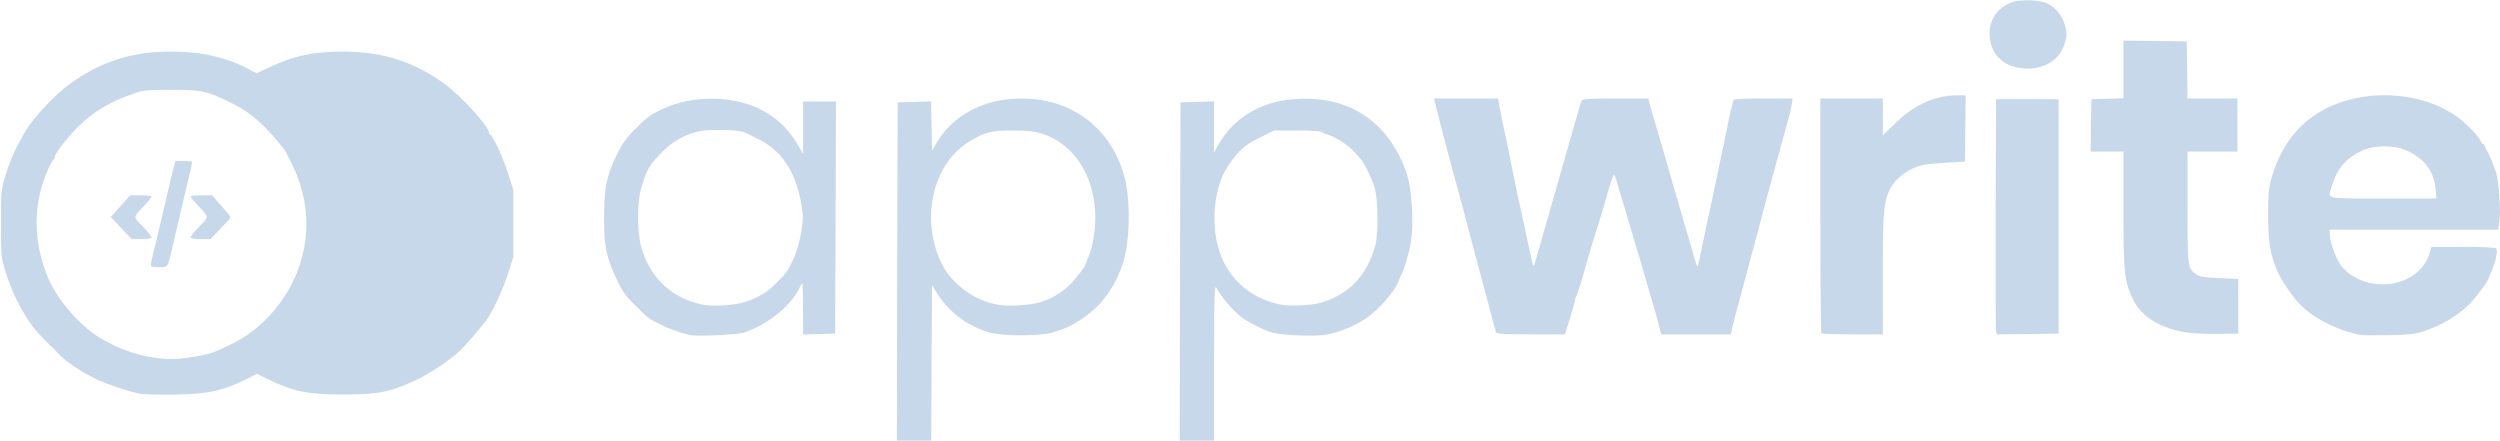
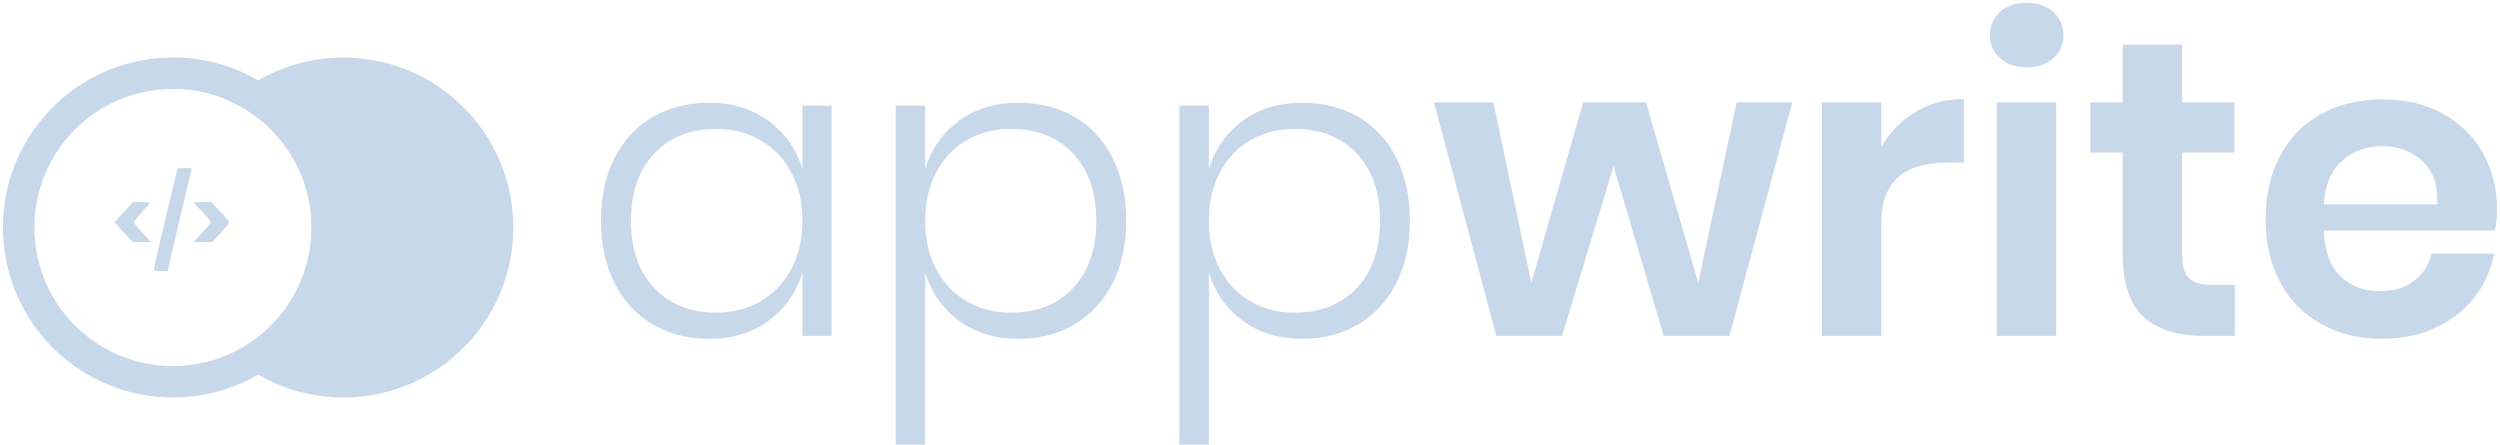
- <svg xmlns="http://www.w3.org/2000/svg" version="1" width="1600" height="282" viewBox="0 0 16000 2820">
-   <g fill="#c7d8eb">
-     <path d="M5742 1738l3-1083 107-3 107-3 3 158 3 158 29-50c85-147 244-250 429-276 370-51 672 138 771 483 42 148 40 414-6 557-48 152-133 272-253 354-69 48-106 66-190 93-86 27-334 27-420 0-140-45-248-126-326-246l-34-53-3 497-2 496h-220l2-1082zm912 197c73-22 131-55 187-107 42-40 109-127 109-143 0-4 7-21 15-38 26-57 45-166 45-255-1-264-135-472-345-538-46-14-90-19-185-19-139 0-180 11-280 73-231 144-310 492-176 774 64 134 211 243 366 269 65 11 199 3 264-16zM7552 1738l3-1083 108-3 107-3v326l31-54c97-168 268-271 480-286 235-18 417 46 560 196 62 65 122 166 157 264 38 105 53 337 31 459-12 67-47 185-59 201-4 6-11 21-15 35-20 65-129 192-215 250-66 44-169 87-248 101-78 15-304 5-362-16-57-20-152-69-181-92-68-56-130-129-162-188-15-28-16 6-17 473v502h-220l2-1082zm913 196c173-55 284-174 336-359 22-78 19-305-5-380-20-62-68-158-90-180-7-7-24-27-38-43-31-37-124-98-164-108-16-4-35-12-43-18-9-7-68-11-160-11h-146l-85 42c-92 45-127 73-181 143-57 73-88 146-105 244-26 149-8 301 50 417 71 141 204 239 366 269 63 12 205 4 265-16zM885 2518c-201-51-327-108-460-208-26-20-174-168-200-200-77-96-150-239-191-375-27-86-28-100-28-300-1-190 1-218 22-289 25-87 61-176 94-233 11-21 26-47 32-58 56-100 197-251 307-328 196-137 388-197 634-197 192 0 356 37 494 111l54 28 72-34c160-77 288-105 480-105 255 0 460 66 657 212 108 81 278 269 278 308 0 4 3 10 8 12 17 7 82 149 114 248l33 105v430l-33 105c-32 100-101 249-139 299-48 63-132 160-173 199-62 58-192 145-281 186-165 76-239 91-464 91-227 0-317-19-482-99l-68-34-57 29c-161 81-257 102-483 105-99 1-198-2-220-8zm343-233c103-15 135-25 242-77 87-42 143-81 214-147 280-265 355-660 190-999-25-52-50-100-55-106-126-159-213-235-334-295-160-79-189-86-385-86-158 0-182 2-245 24-146 49-258 116-353 210-69 68-152 175-152 196 0 7-3 15-7 17-5 2-18 23-29 48-106 222-106 484-1 720 61 138 205 301 333 376 98 59 218 103 315 119 114 17 153 17 267 0z" />
-     <path d="M968 1704c-3-3-2-22 3-42 15-60 39-161 59-247 10-44 25-109 34-145 8-36 20-85 26-110 5-25 15-64 21-87l12-43h53c30 0 54 3 54 8-1 9-14 68-35 152-8 36-24 103-35 150s-26 112-34 145-21 89-29 125c-23 100-23 100-76 100-26 0-50-2-53-6zM776 1460l-67-71 62-69 62-70h68c38 0 69 3 69 8 0 4-19 28-42 53-79 84-78 72-14 138 31 33 56 64 56 70 0 7-25 11-63 11h-64l-67-70zM1220 1519c0-6 25-37 56-70 64-66 65-55-13-138-24-26-43-49-43-53 0-5 31-8 69-8h68l62 70c60 67 61 70 44 88-10 10-40 42-66 70l-49 52h-64c-39 0-64-4-64-11zM4415 2144c-69-16-138-41-190-68-76-38-74-37-161-123-60-59-82-90-117-165-67-141-82-214-81-398 0-185 15-261 80-397 34-70 60-107 112-160 82-82 99-95 177-133 199-97 482-90 662 16 91 53 158 122 212 216l31 53V650h210l-2 743-3 742-102 3-103 3-1-173c-1-163-1-171-16-138-52 119-196 239-353 296-44 16-308 29-355 18zm355-212c93-32 140-61 199-121 71-73 71-73 109-153 19-41 38-104 48-165 15-84 15-109 4-178-33-209-126-352-277-425-38-19-77-38-88-43-31-16-223-21-286-8-90 19-173 64-236 129-87 88-100 109-135 220-33 101-32 307 1 412 61 189 199 313 391 350 68 13 207 4 270-18zM15110 2144c-144-26-307-108-393-199-47-49-119-155-142-210-46-110-59-185-59-355 0-143 3-176 23-245 79-274 262-447 534-506 227-48 472-6 644 112 57 39 150 133 158 160 4 10 10 19 15 19 4 0 10 8 14 18 3 9 10 24 15 32 13 20 35 73 56 135 19 56 31 248 21 319l-7 46h-1079v26c0 39 28 128 57 179 47 85 162 145 279 145 148 0 270-81 304-202l11-38h202c128 0 207 4 213 10 12 12-5 92-31 147-8 17-15 34-15 38 0 15-74 117-118 163-77 80-180 142-303 183-52 17-94 22-219 24-85 2-166 1-180-1zm477-940c-11-110-73-191-186-241-82-37-206-35-286 2-101 48-157 114-190 221-28 92-60 84 326 84h342l-6-66zM9575 2128c-3-7-18-65-35-128-16-63-44-167-61-230-39-144-49-182-93-350-19-74-44-168-55-207-12-40-33-117-47-170-57-216-97-369-101-390l-5-23h409l12 63c6 34 17 91 25 127 26 118 46 214 61 295 9 44 22 107 29 140 8 33 21 96 31 140 19 93 37 176 56 259 15 67 10 73 49-64 49-173 83-290 130-455 54-188 102-357 125-437 7-25 16-51 19-57 5-7 76-11 216-11h209l11 43c7 23 27 96 47 162 52 177 57 194 113 390 50 172 62 213 95 325 8 28 21 73 29 101s17 53 19 55c2 3 12-33 20-78 9-46 23-112 31-148 7-36 21-101 31-145 9-44 23-109 31-145 27-129 56-266 69-330 22-113 45-212 51-221 3-5 89-9 191-9h186l-7 42c-4 24-13 66-21 93-19 64-53 190-65 235-5 19-18 67-29 105-11 39-38 142-62 230-23 88-55 210-72 270-16 61-45 169-64 240-19 72-42 155-50 185s-17 67-20 83l-5 27h-446l-11-42c-5-24-17-68-26-98s-25-84-35-120-26-89-34-117c-46-153-91-306-118-398-11-38-26-88-33-110s-18-61-26-87c-7-27-16-48-20-48-6 0-22 50-59 180-10 36-32 110-50 165-34 107-41 130-89 300-18 61-36 118-41 127-6 10-10 23-10 30s-15 59-32 115l-33 103h-218c-165 0-219-3-222-12zM11657 2133c-4-3-7-343-7-755V630h400v237l84-82c118-115 252-175 392-175h54l-2 213-3 212-116 6c-63 4-130 10-148 14-94 20-178 82-216 157-40 80-45 145-45 544v384h-193c-107 0-197-3-200-7zM12775 2118c-3-13-4-351-3-753l3-730h400v1500l-197 3-198 2-5-22zM13970 2124c-159-31-269-103-320-210-55-117-60-166-60-570V970h-210l2-167 3-168 103-3 102-3V260l203 2 202 3 3 182 2 183h320v340h-320v358c0 384 1 387 53 426 24 17 47 21 150 26l122 5v350l-140 2c-88 1-168-4-215-13zM12880 424c-101-31-160-131-144-243 10-76 61-137 138-166 55-21 184-16 231 8 55 29 95 80 111 141 14 52 13 63-2 114-37 129-183 193-334 146z" />
-   </g>
+ <svg xmlns="http://www.w3.org/2000/svg" xmlns:ns1="https://boxy-svg.com" viewBox="0 0 956 170">
+   <path d="M196.289 87c0 35.899-29.101 65-65 65-16.675 0-31.883-6.279-43.389-16.601 18.433-8.298 31.266-26.827 31.266-48.353 0-21.553-12.865-40.101-31.335-48.384C99.346 28.304 114.581 22 131.289 22c35.899 0 65 29.101 65 65z" fill="#c7d8eb" />
+   <path d="M105.306 35.116a65 65 0 10-78.307 103.769 65 65 0 1078.307-103.77zM98.077 44.694a53 53 0 01-63.85 84.612 53 53 0 0163.85-84.612z" ns1:shape="ring 186.727 313.243 53 53 65 65 1@f84c4233" ns1:origin="0.499777 0.499705" fill="#c7d8eb" />
+   <path d="M271.084 39.297c8.92 0 16.523 2.31 22.81 6.93 6.287 4.62 10.61 10.743 12.97 18.37v-24.18h11.13v88.02h-11.13v-24.18c-2.36 7.633-6.683 13.76-12.97 18.38-6.287 4.62-13.89 6.93-22.81 6.93-7.953 0-15.073-1.827-21.36-5.48-6.287-3.653-11.177-8.893-14.67-15.72-3.493-6.827-5.24-14.807-5.24-23.94 0-9.24 1.747-17.273 5.24-24.1 3.493-6.82 8.357-12.03 14.59-15.63 6.233-3.6 13.38-5.4 21.44-5.4zm2.9 9.99c-9.887 0-17.813 3.143-23.78 9.43-5.96 6.287-8.94 14.857-8.94 25.71 0 10.853 2.98 19.423 8.94 25.71 5.967 6.287 13.893 9.43 23.78 9.43 6.233 0 11.847-1.45 16.84-4.35 5-2.9 8.923-7.01 11.77-12.33 2.847-5.32 4.27-11.473 4.27-18.46s-1.423-13.137-4.27-18.45c-2.847-5.32-6.77-9.433-11.77-12.34-4.993-2.9-10.607-4.35-16.84-4.35zm115.577-9.99c8.06 0 15.18 1.8 21.36 5.4 6.18 3.6 11.017 8.81 14.51 15.63 3.493 6.827 5.24 14.86 5.24 24.1 0 9.133-1.747 17.113-5.24 23.94-3.493 6.827-8.357 12.067-14.59 15.72-6.233 3.653-13.327 5.48-21.28 5.48-9.027 0-16.657-2.31-22.89-6.93-6.233-4.62-10.53-10.747-12.89-18.38v65.77h-11.29V40.417h11.29v24.18c2.36-7.627 6.657-13.75 12.89-18.37 6.233-4.62 13.863-6.93 22.89-6.93zm-3.06 9.99c-6.233 0-11.85 1.45-16.85 4.35-4.993 2.907-8.887 7.02-11.68 12.34-2.793 5.313-4.19 11.463-4.19 18.45s1.397 13.14 4.19 18.46 6.687 9.43 11.68 12.33c5 2.9 10.617 4.35 16.85 4.35 9.993 0 17.947-3.143 23.86-9.43 5.907-6.287 8.86-14.857 8.86-25.71 0-10.853-2.953-19.423-8.86-25.71-5.913-6.287-13.867-9.43-23.86-9.43zm111.547-9.99c8.06 0 15.18 1.8 21.36 5.4 6.18 3.6 11.017 8.81 14.51 15.63 3.493 6.827 5.24 14.86 5.24 24.1 0 9.133-1.747 17.113-5.24 23.94-3.493 6.827-8.357 12.067-14.59 15.72-6.233 3.653-13.327 5.48-21.28 5.48-9.027 0-16.657-2.31-22.89-6.93-6.233-4.62-10.53-10.747-12.89-18.38v65.77h-11.29V40.417h11.29v24.18c2.36-7.627 6.657-13.75 12.89-18.37 6.233-4.62 13.863-6.93 22.89-6.93zm-3.06 9.99c-6.233 0-11.85 1.45-16.85 4.35-4.993 2.907-8.887 7.02-11.68 12.34-2.793 5.313-4.19 11.463-4.19 18.45s1.397 13.14 4.19 18.46 6.687 9.43 11.68 12.33c5 2.9 10.617 4.35 16.85 4.35 9.993 0 17.947-3.143 23.86-9.43 5.907-6.287 8.86-14.857 8.86-25.71 0-10.853-2.953-19.423-8.86-25.71-5.913-6.287-13.867-9.43-23.86-9.43zM664.085 39.137h21.28l-24.02 89.3h-25.15l-19.18-64.96-19.67 64.96h-25.14l-23.86-89.3h22.73l14.51 68.99 19.82-68.99h24.02l19.99 68.99 14.67-68.99zm55.295 17.08c3.326-5.693 7.73-10.18 13.21-13.46 5.486-3.273 11.613-4.91 18.38-4.91v24.34h-6.61c-16.654 0-24.98 7.737-24.98 23.21v43.04h-22.73v-89.3h22.73v17.08zm41.587-42.72c0-3.653 1.29-6.633 3.87-8.94 2.58-2.313 5.964-3.47 10.15-3.47 4.194 0 7.58 1.157 10.16 3.47 2.58 2.307 3.87 5.287 3.87 8.94 0 3.547-1.29 6.477-3.87 8.79-2.58 2.313-5.966 3.47-10.16 3.47-4.186 0-7.57-1.157-10.15-3.47s-3.87-5.243-3.87-8.79zm2.58 25.64h22.73v89.3h-22.73v-89.3zm82.213 69.79h8.86v19.51h-11.93c-9.994 0-17.65-2.417-22.97-7.25-5.32-4.84-7.98-12.9-7.98-24.18v-38.69h-12.41v-19.18h12.41v-22.09h22.73v22.09h19.99v19.18h-19.99v39.01c0 4.3.86 7.31 2.58 9.03 1.72 1.713 4.623 2.57 8.71 2.57zm109.126-28.53c0 2.26-.267 4.84-.8 7.74h-65.45c.32 7.953 2.47 13.81 6.45 17.57 3.973 3.76 8.916 5.64 14.83 5.64 5.266 0 9.643-1.29 13.13-3.87 3.493-2.573 5.723-6.063 6.69-10.47h24.02c-1.18 6.233-3.704 11.82-7.57 16.76-3.874 4.947-8.844 8.817-14.91 11.61-6.074 2.793-12.817 4.19-20.23 4.19-8.707 0-16.447-1.853-23.22-5.56-6.767-3.707-12.03-9-15.79-15.88-3.767-6.88-5.65-14.993-5.65-24.34 0-9.353 1.883-17.493 5.65-24.42 3.76-6.933 9.023-12.227 15.79-15.88 6.773-3.653 14.513-5.48 23.22-5.48 8.806 0 16.516 1.827 23.13 5.48 6.606 3.653 11.71 8.677 15.31 15.07 3.6 6.393 5.4 13.673 5.4 21.84zm-22.89-2.25c.326-7.313-1.58-12.85-5.72-16.61s-9.217-5.64-15.23-5.64c-6.127 0-11.287 1.88-15.48 5.64-4.194 3.76-6.504 9.297-6.93 16.61h43.36z" style="white-space:pre" fill="#c7d8eb" />
+   <path d="M67.894 64.511c-.078.192-1.072 4.095-2.142 8.725-1.111 4.63-2.871 11.938-3.864 16.262-1.915 7.92-3.063 13.124-3.063 13.813 0 .19 1.187.345 2.64.345h2.641l1.185-5.282c.69-2.869 2.221-9.451 3.445-14.616 1.225-5.166 2.716-11.441 3.291-13.967.573-2.526 1.147-4.82 1.263-5.088.115-.344-.537-.458-2.526-.458-1.493 0-2.795.114-2.87.266zM47.345 81.079l-3.52 3.827 1.034 1.224c.572.688 2.143 2.411 3.482 3.827l2.449 2.601h6.964l-3.29-3.559c-1.8-1.911-3.292-3.749-3.292-3.978 0-.268 1.378-1.989 3.062-3.826 1.683-1.874 3.061-3.483 3.061-3.674 0-.153-1.454-.268-3.214-.268h-3.176l-3.56 3.826zm26.785-3.597c0 .116.651.842 1.453 1.646 2.987 2.984 5.091 5.511 4.976 6.007-.076.269-1.531 2.066-3.29 3.941l-3.175 3.482h3.557l3.559-.038 3.251-3.558c1.8-1.988 3.253-3.751 3.253-3.98 0-.19-1.53-1.989-3.444-4.016l-3.442-3.713h-3.331c-1.875 0-3.367.115-3.367.229z" fill="#c7d8eb" />
</svg>
